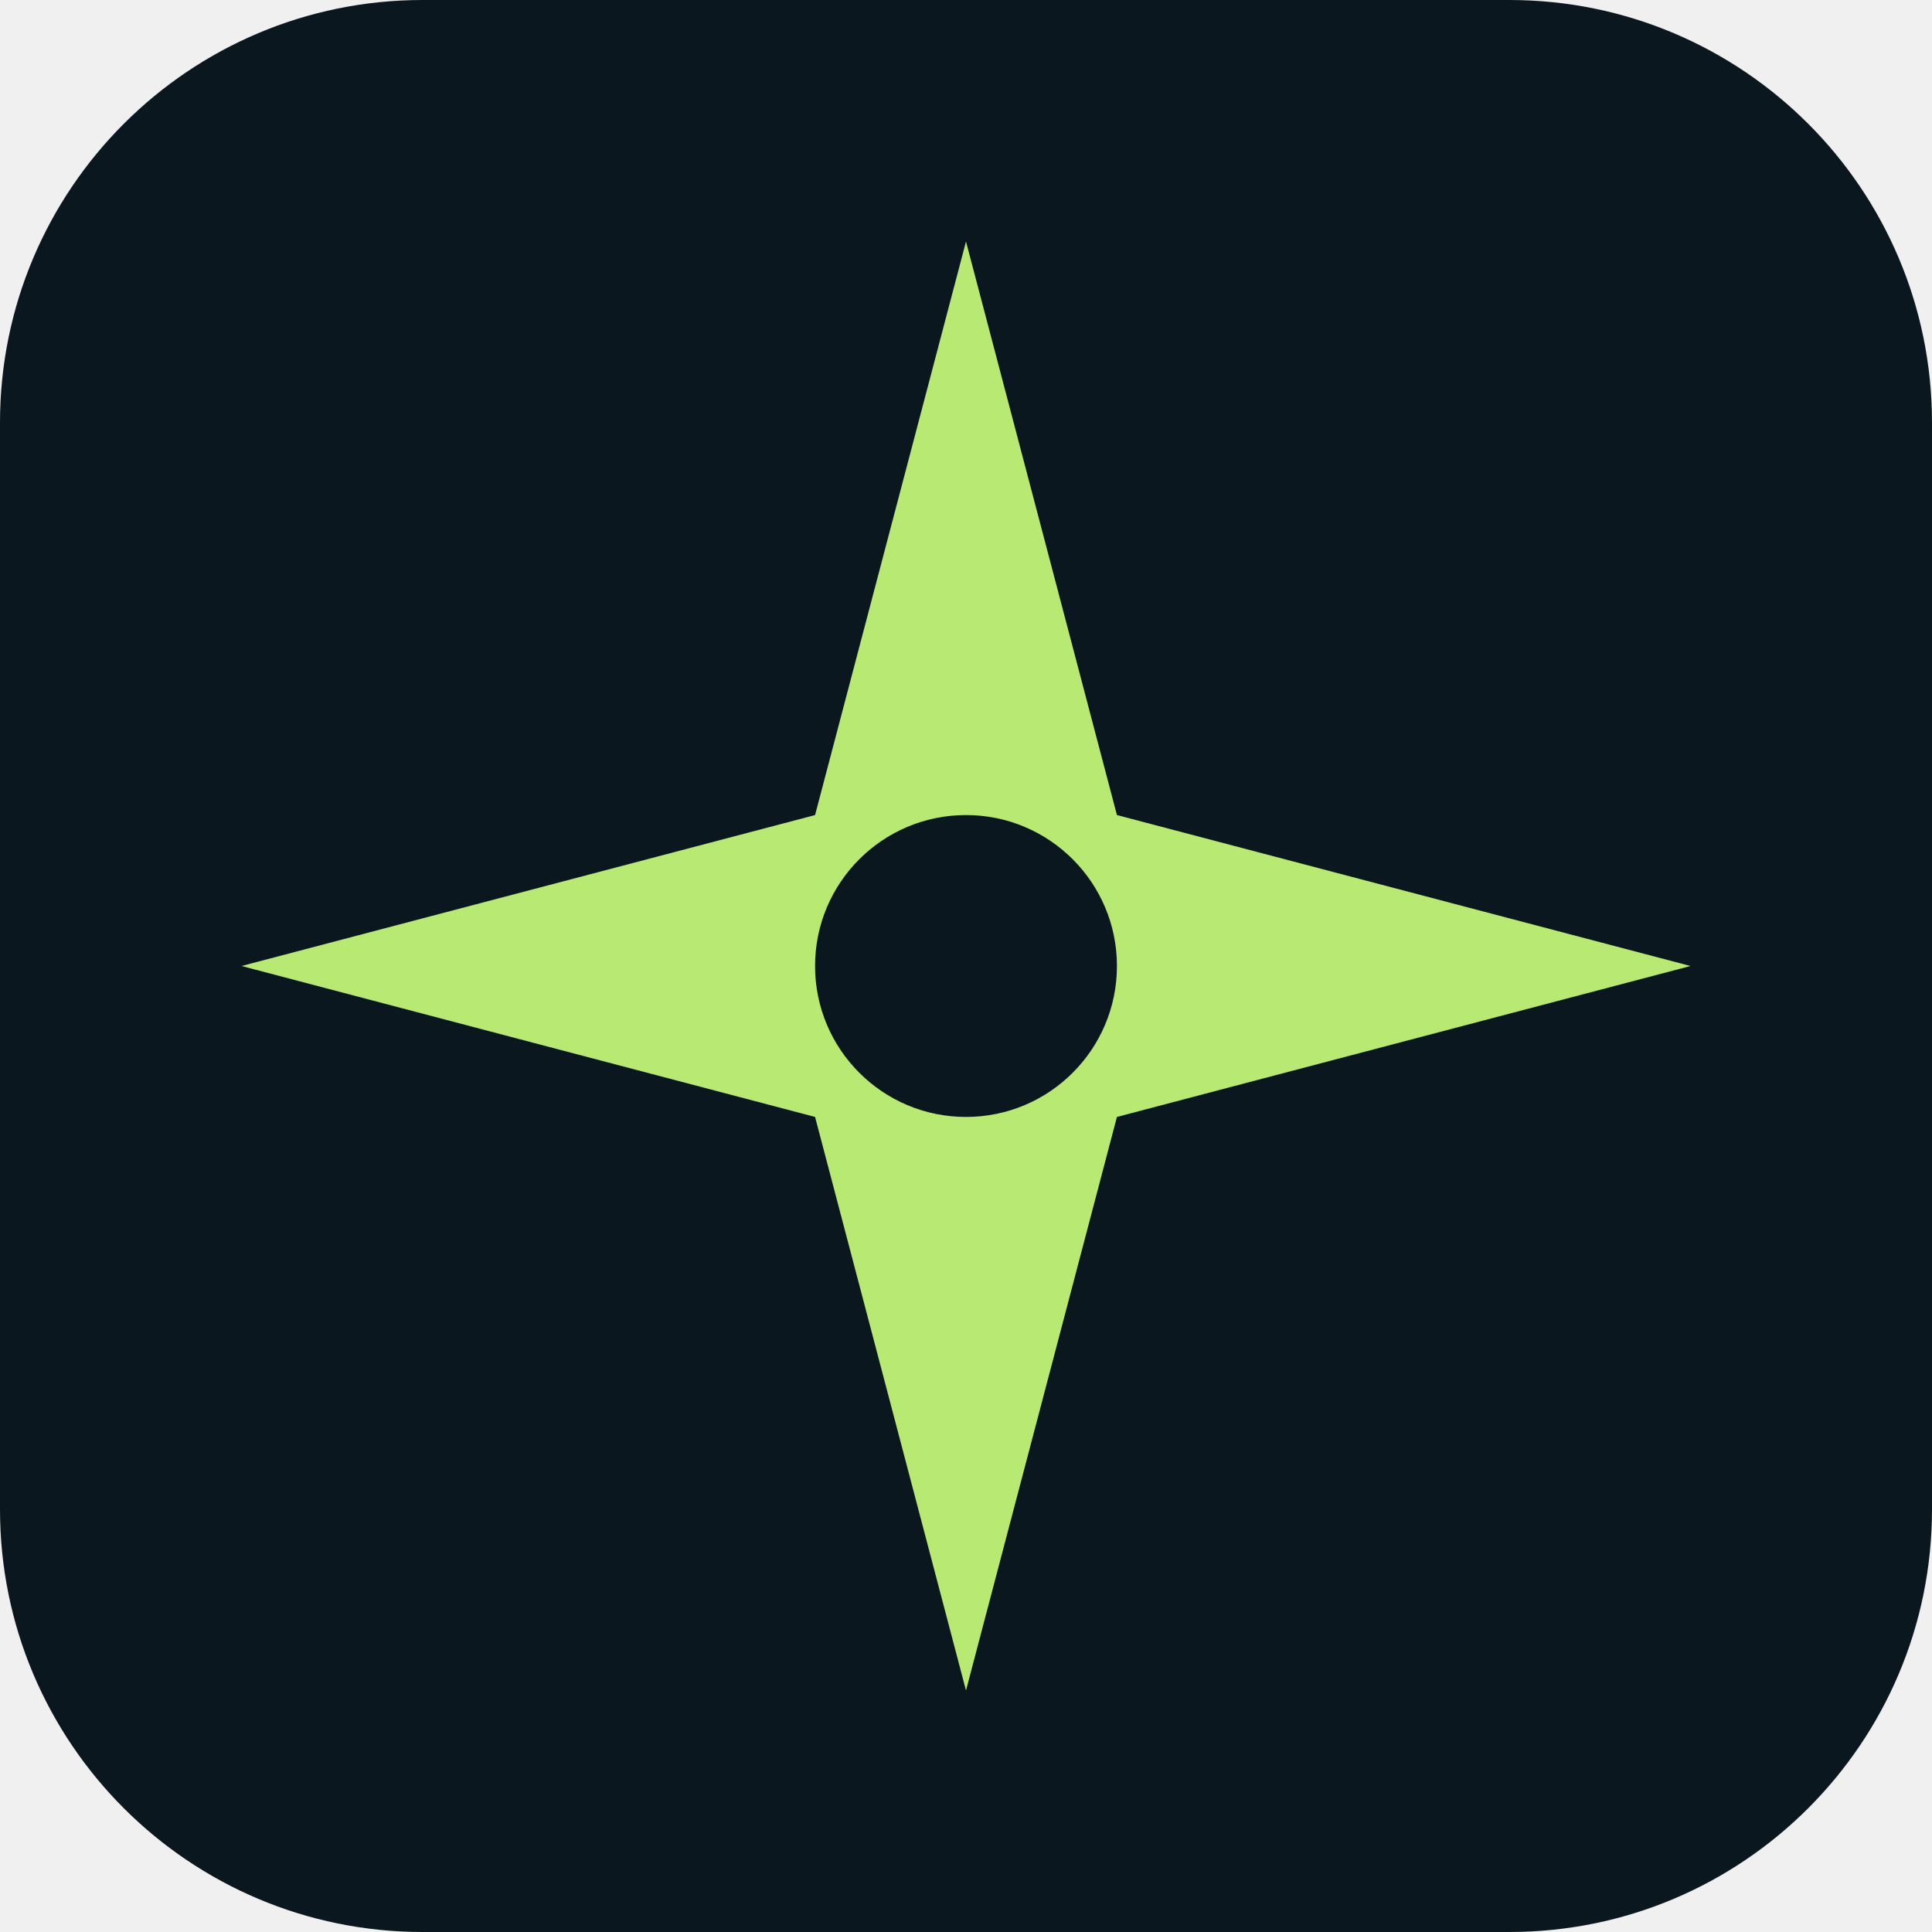
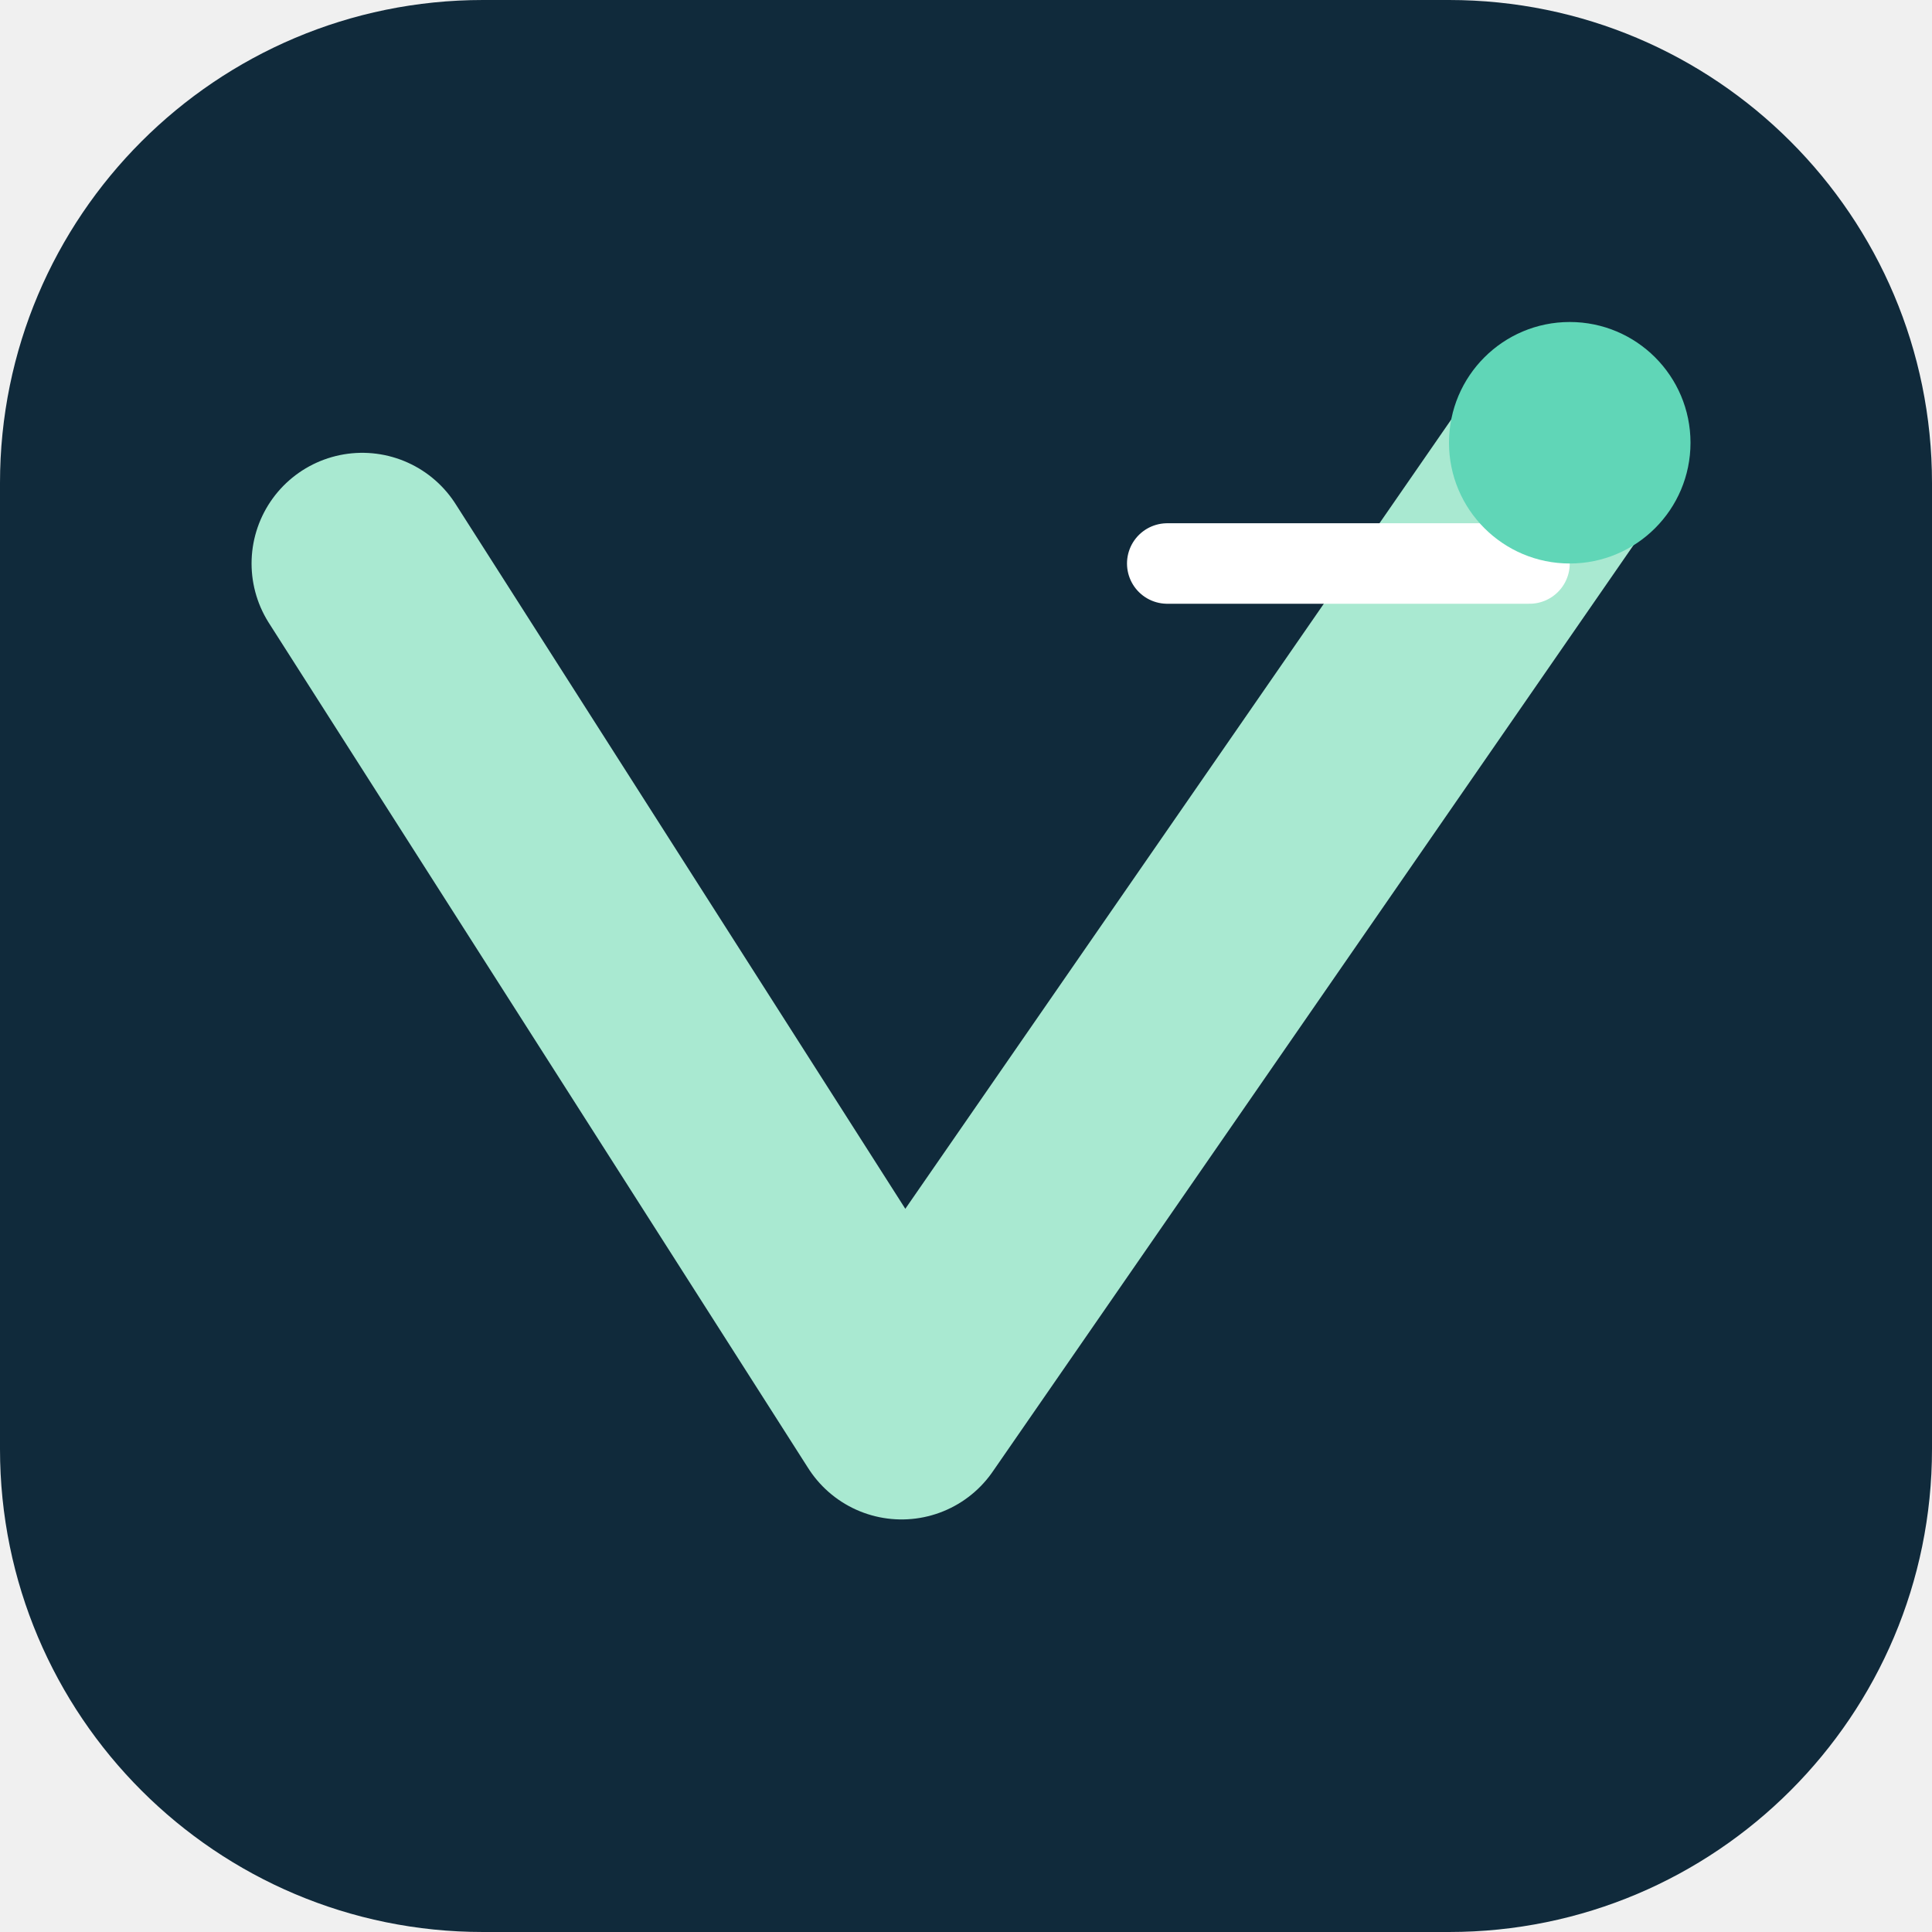
- <svg xmlns="http://www.w3.org/2000/svg" viewBox="0 0 64 64">
-   <rect width="64" height="64" rx="14" fill="#0b171e" />
-   <path d="M32 8 37 27 56 32 37 37 32 56 27 37 8 32 27 27Z" fill="#b7e973" />
-   <circle cx="32" cy="32" r="5" fill="#0b171e" />
+ <svg xmlns="http://www.w3.org/2000/svg" viewBox="0 0 48 48">
+   <rect width="48" height="48" rx="12" fill="#102A3B" />
+   <path d="M9 14L22.4 35L39 11" fill="none" stroke="#A9E9D1" stroke-width="5.5" stroke-linecap="round" stroke-linejoin="round" />
+   <path d="M29 14L38 14" fill="none" stroke="#fff" stroke-width="2" stroke-linecap="round" />
+   <circle cx="39" cy="11" r="3" fill="#60D6B7" />
</svg>
